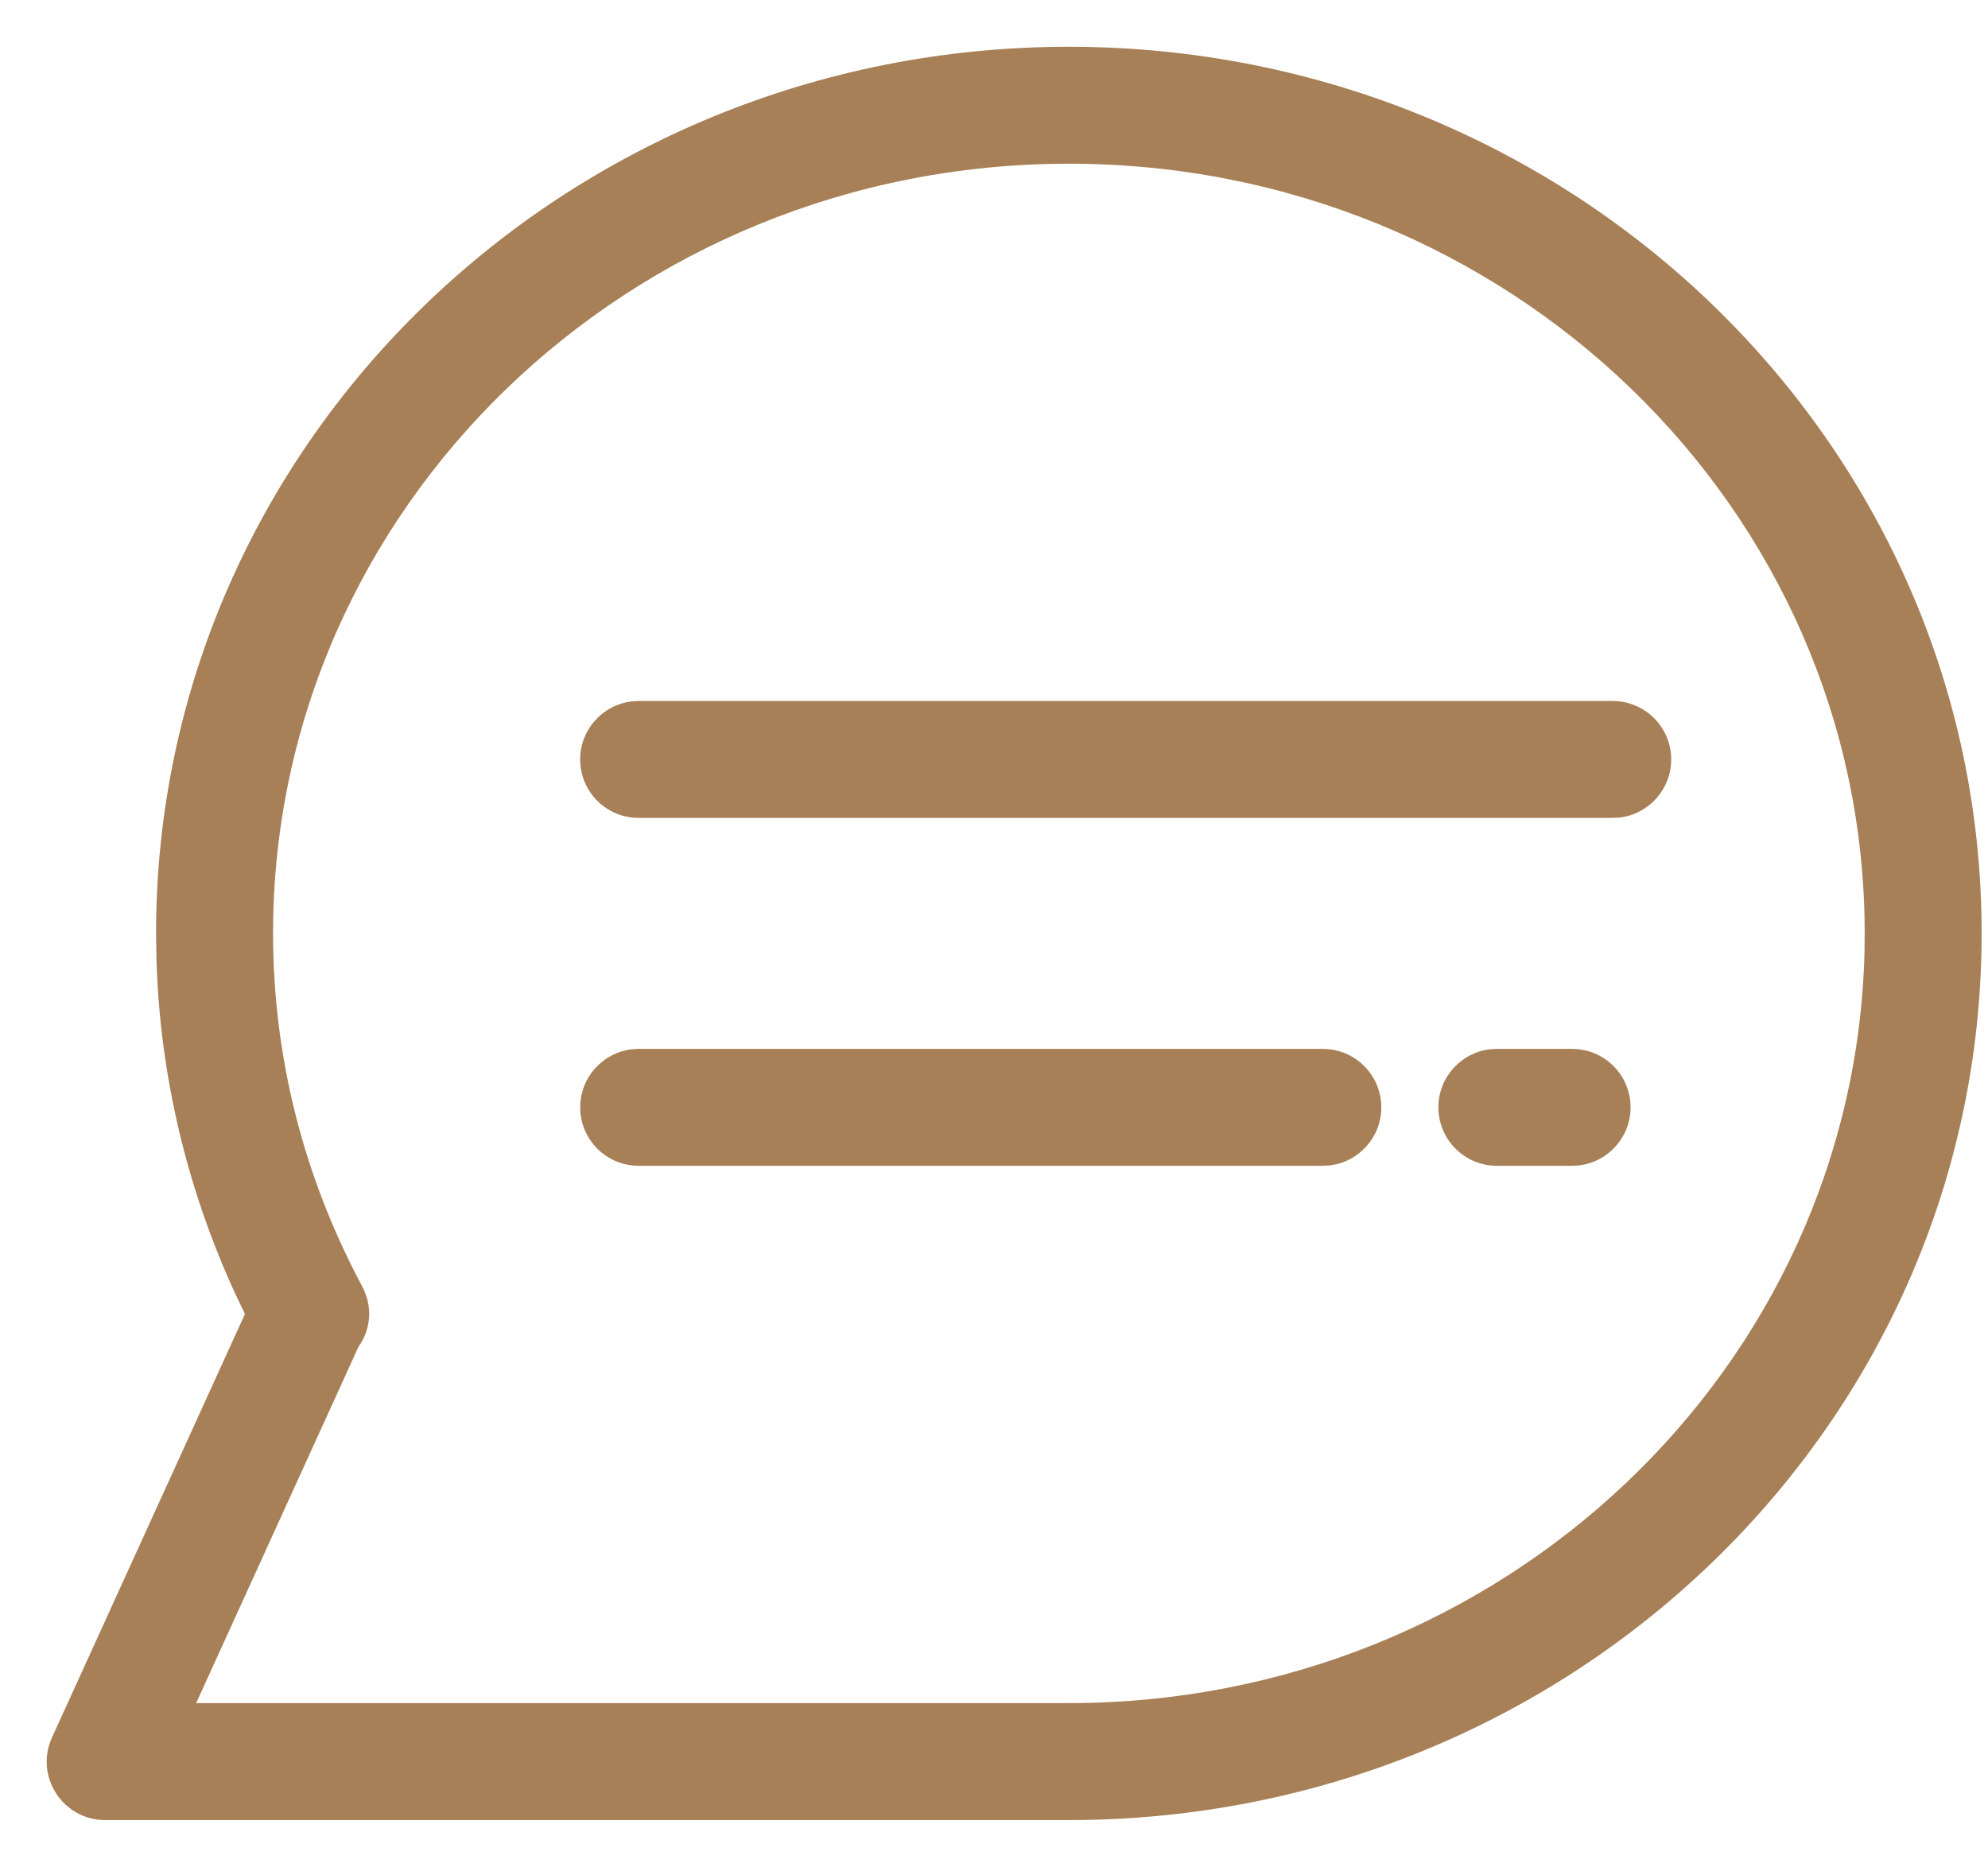
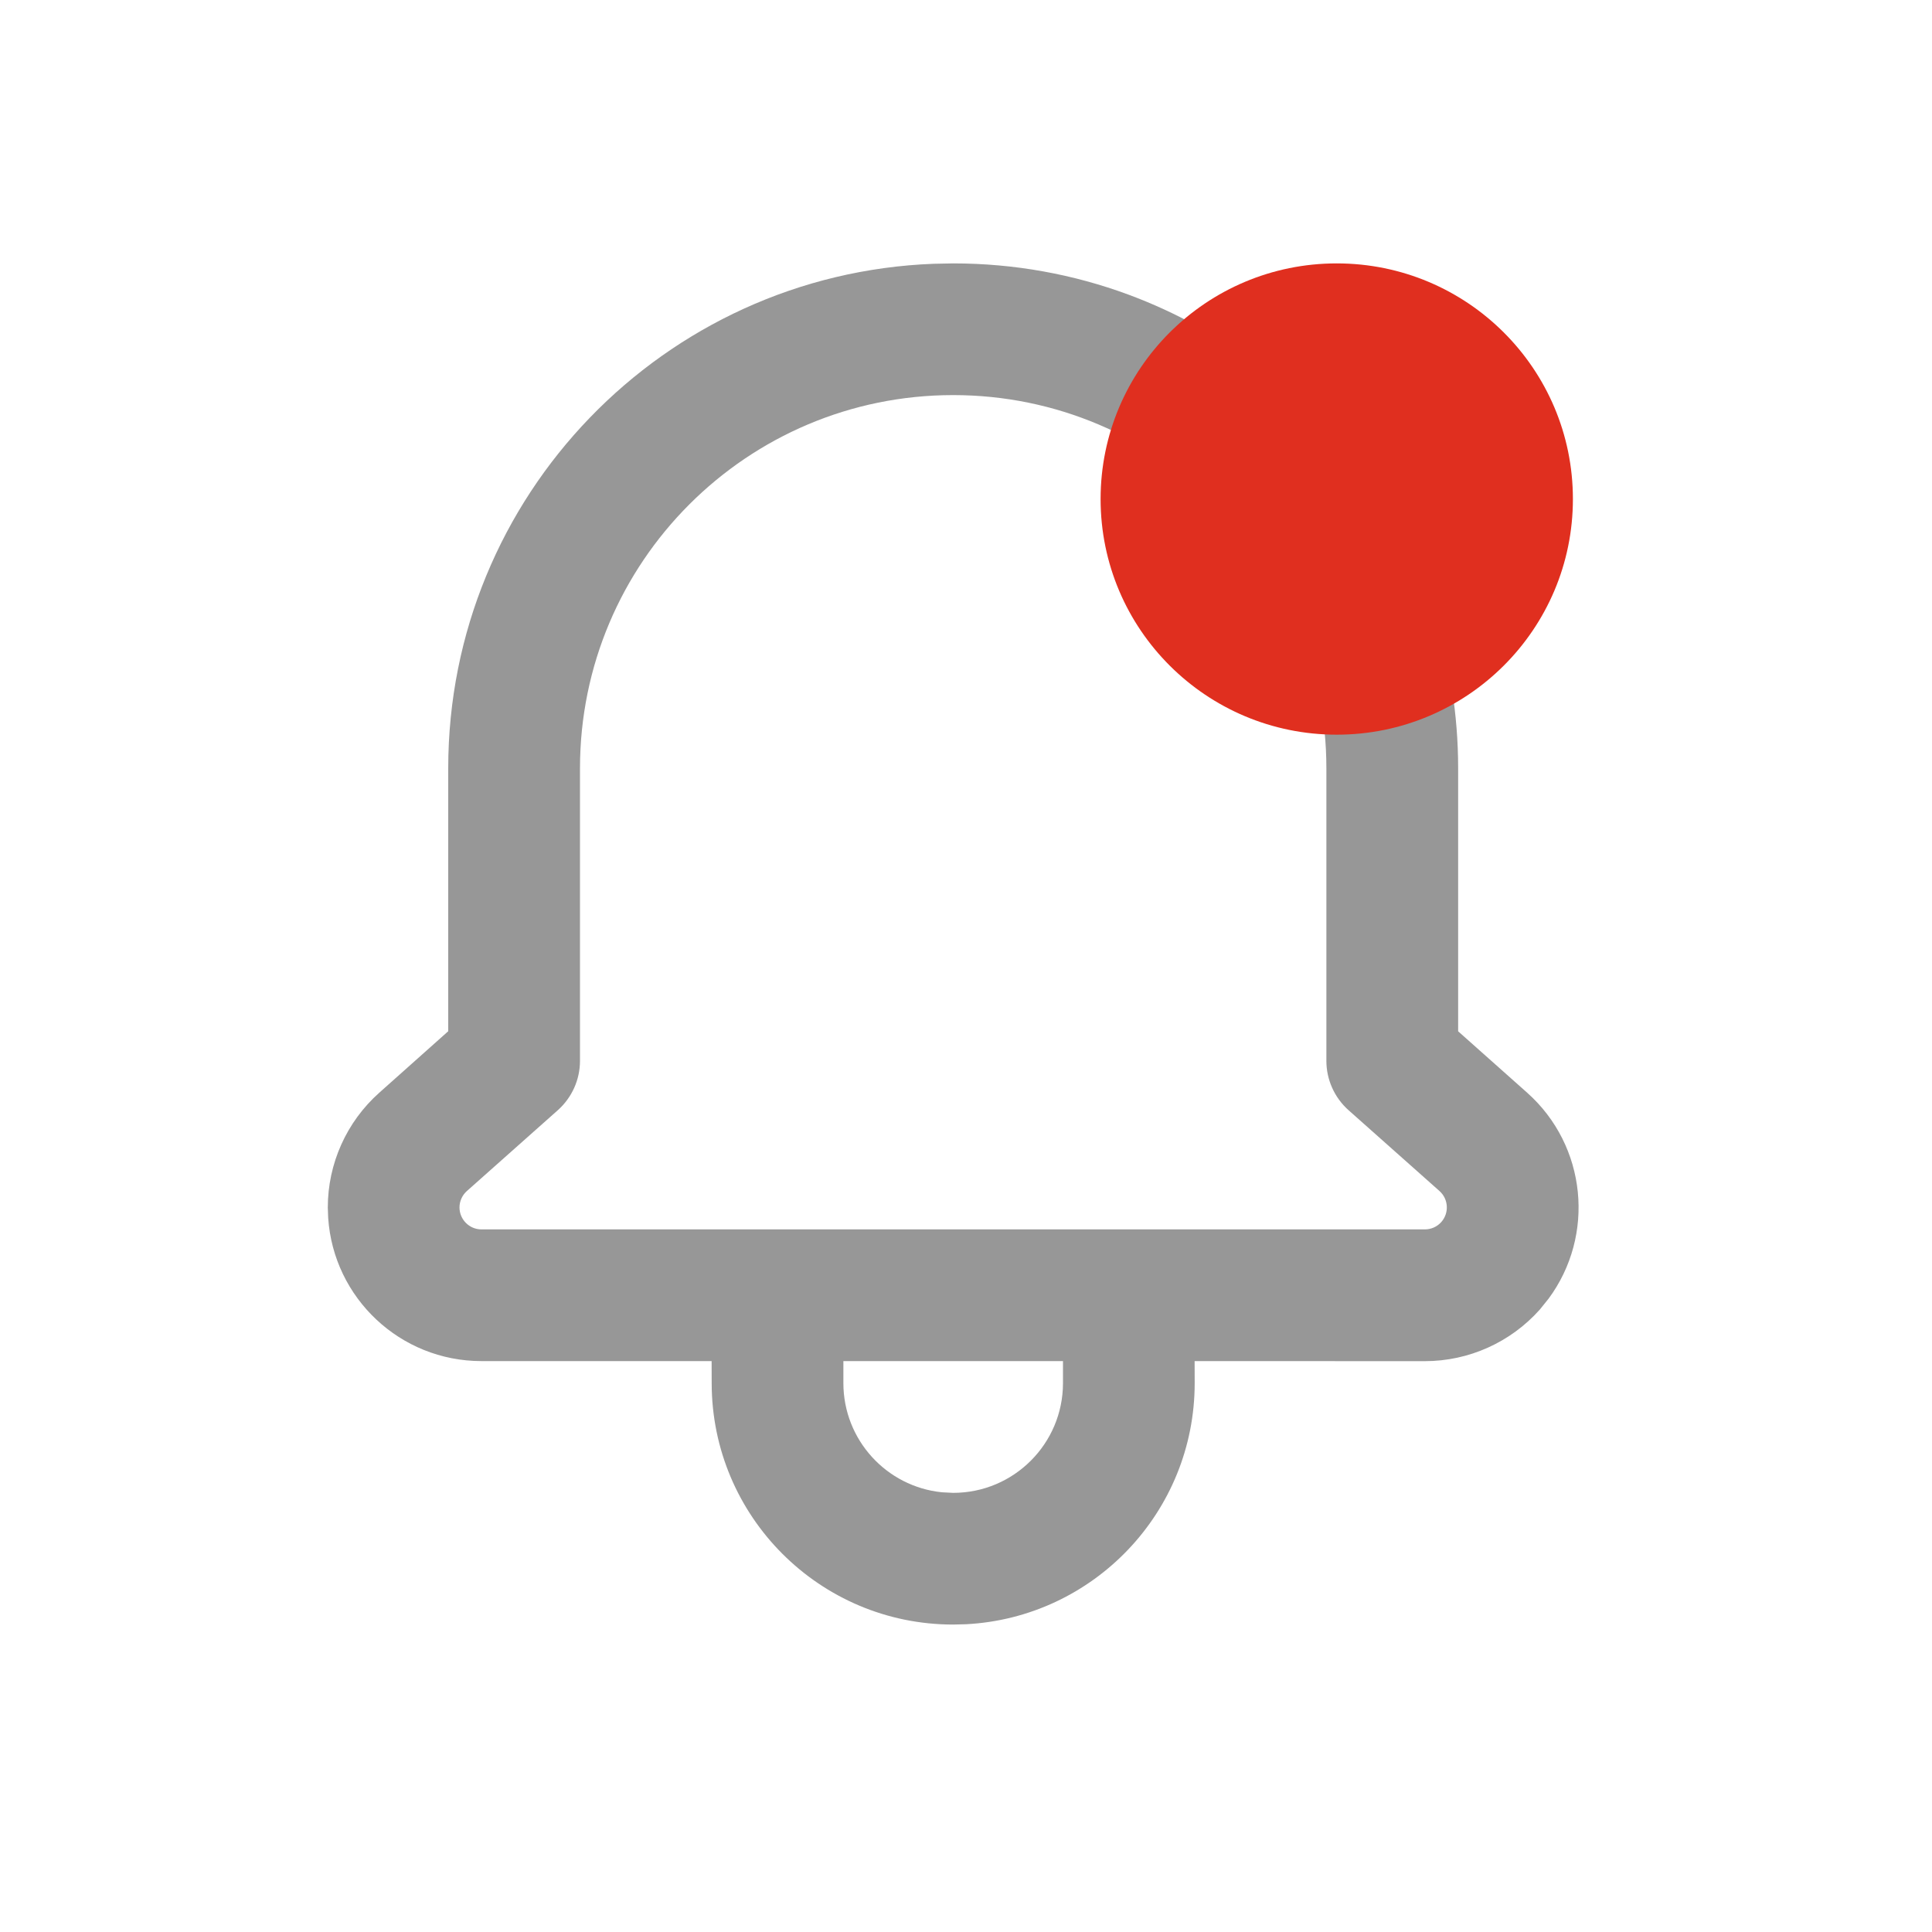
- <svg xmlns="http://www.w3.org/2000/svg" width="34" height="32" viewBox="0 0 34 32">
+ <svg xmlns="http://www.w3.org/2000/svg" width="30" height="30" viewBox="0 0 30 30">
  <g fill="none" fill-rule="evenodd">
-     <path d="M1 0H33V32H1z" />
-     <path fill="#A88057" fill-rule="nonzero" d="M18.28.8c8.615 0 15.611 6.782 15.611 15.164S26.895 31.13 18.281 31.13H1.8c-.729 0-1.213-.752-.91-1.414l3.299-7.242-.168-.352c-.822-1.788-1.283-3.714-1.345-5.698l-.007-.459C2.67 7.582 9.666.8 18.28.8zm0 2c-7.523 0-13.61 5.9-13.61 13.164 0 2.12.526 4.17 1.52 6.029.19.356.147.721-.03.999l-.025.034-2.78 6.103H18.28c7.418 0 13.44-5.736 13.608-12.859l.003-.306c0-7.263-6.087-13.164-13.61-13.164zm4.344 15.14c.552 0 1 .447 1 1 0 .512-.386.935-.883.993l-.117.006H10.923c-.553 0-1-.447-1-1 0-.512.386-.935.883-.993l.117-.007h11.701zm4.263 0c.553 0 1 .447 1 1 0 .512-.386.935-.883.993l-.117.006H25.6c-.552 0-1-.447-1-1 0-.512.386-.935.883-.993l.117-.007h1.288zm.695-5.95c.552 0 1 .447 1 1 0 .512-.386.935-.883.993l-.117.006h-16.66c-.552 0-1-.447-1-1 0-.512.387-.935.884-.993l.117-.007h16.659z" />
+     <path d="M0 0H30V30H0z" />
+     <g transform="translate(5.09 4.09)">
+       <path fill="#979797" fill-rule="nonzero" d="M9.711 0c.956 0 1.872.171 2.719.484 2.99 1.106 5.122 3.982 5.122 7.357v4.083l1.07.952c.93.827 1.06 2.219.334 3.2l-.137.17c-.453.508-1.102.8-1.783.8l-3.576-.001.001.341c0 2.005-1.572 3.642-3.55 3.745l-.2.005c-2.071 0-3.75-1.679-3.75-3.75l-.001-.341H2.386c-1.263 0-2.297-.98-2.38-2.223L0 14.66c0-.681.291-1.33.8-1.783l1.07-.954V7.841C1.87 3.61 5.22.164 9.41.006zm1.705 17.045h-3.41v.341c0 .883.671 1.609 1.53 1.696l.175.009c.941 0 1.705-.763 1.705-1.705v-.34zm-1.705-15c-3.2 0-5.795 2.595-5.795 5.796v4.542c0 .292-.125.57-.343.765L2.16 14.404c-.073.065-.115.158-.115.255 0 .188.153.341.341.341h14.65c.097 0 .19-.042.254-.114.125-.141.113-.356-.028-.482l-1.413-1.256c-.218-.195-.343-.473-.343-.765V7.841c0-3.2-2.594-5.796-5.795-5.796z" />
+       <ellipse cx="15.667" cy="3.659" fill="#E02F1F" rx="3.667" ry="3.659" />
+     </g>
  </g>
</svg>
